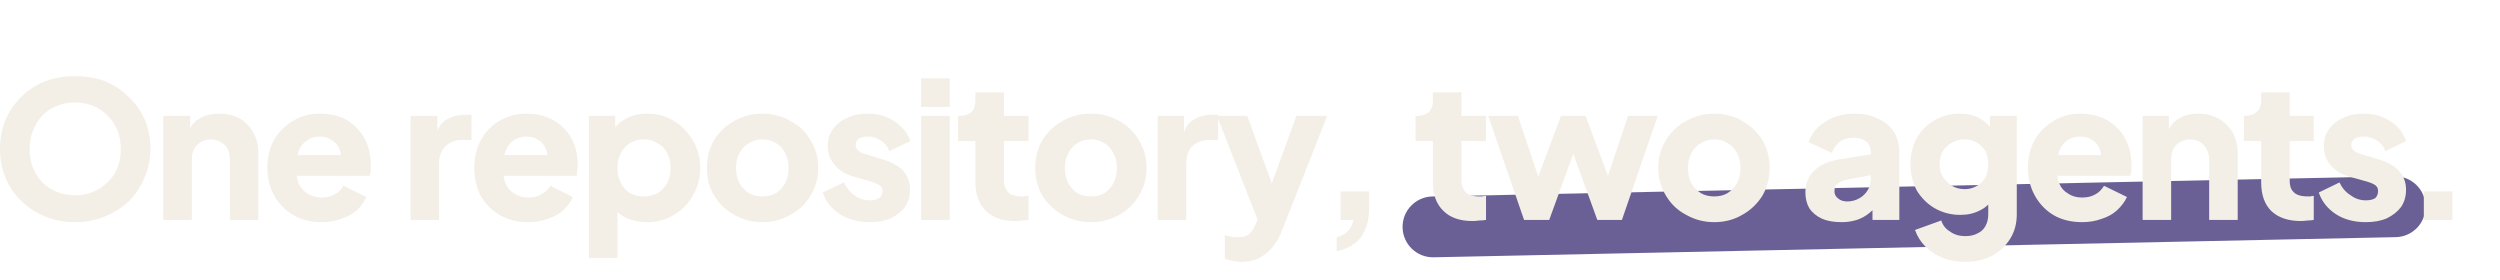
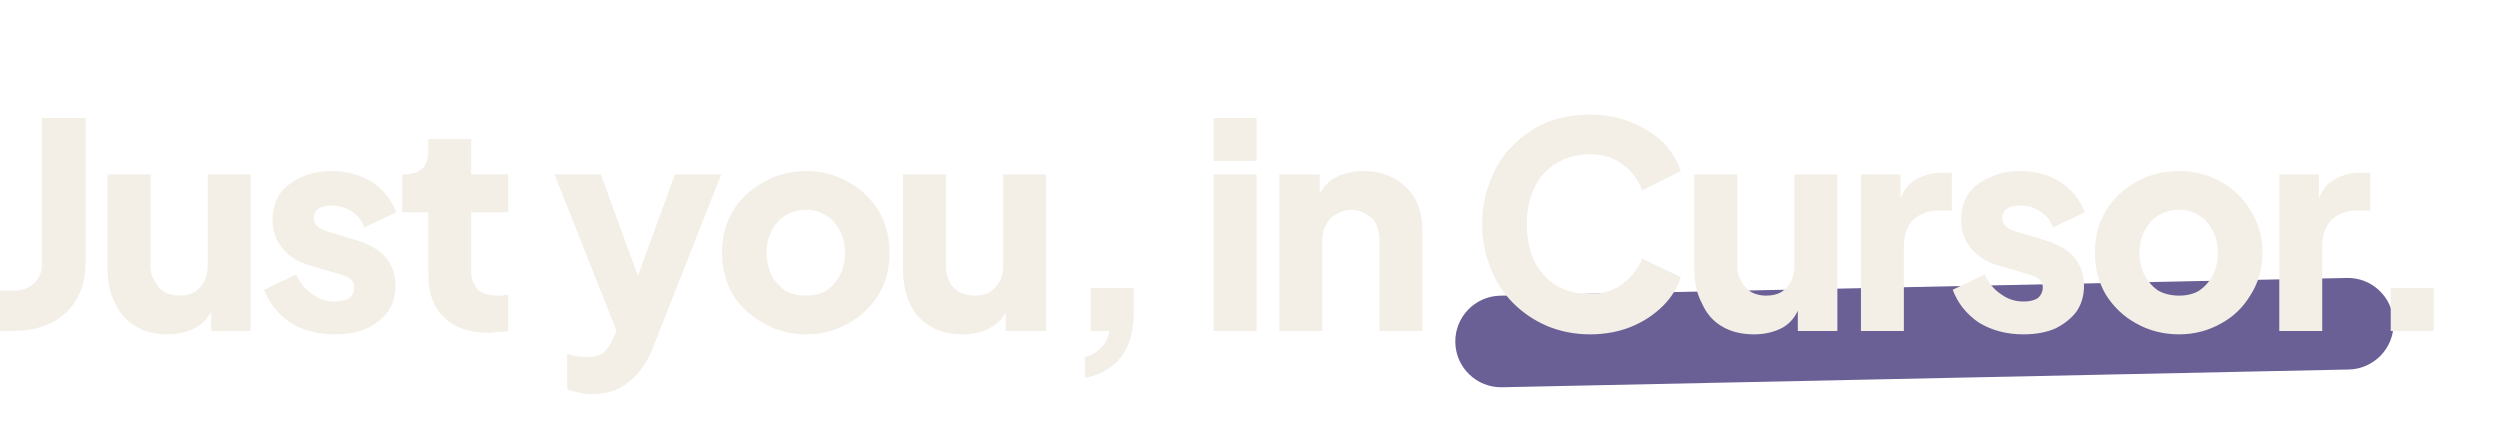
- <svg xmlns="http://www.w3.org/2000/svg" width="447" height="50" viewBox="0 0 447 50" role="img" aria-label="One repository, two agents." fill="none">
+ <svg xmlns="http://www.w3.org/2000/svg" width="297" height="50" viewBox="0 0 297 50" role="img" aria-label="Just you, in Cursor." fill="none">
  <defs />
-   <rect x="250.78" y="35.24" width="182.95" height="10.88" rx="5.44" fill="#6a6096" transform="rotate(-1.2 250.78 40.68)" />
-   <path transform="translate(-1.5 39.32)" fill="#f3efe6" d="M14.9 0.4Q12.1 0.4 9.6 -0.6Q7.2 -1.6 5.4 -3.3Q3.5 -5.1 2.5 -7.5Q1.5 -9.9 1.5 -12.7Q1.5 -15.5 2.5 -17.9Q3.5 -20.2 5.3 -22Q7.1 -23.8 9.6 -24.8Q12 -25.7 14.9 -25.7Q17.8 -25.7 20.3 -24.8Q22.7 -23.8 24.5 -22Q26.4 -20.2 27.4 -17.9Q28.4 -15.5 28.4 -12.7Q28.4 -9.9 27.3 -7.5Q26.3 -5.1 24.5 -3.3Q22.7 -1.6 20.2 -0.6Q17.8 0.4 14.9 0.4ZM14.9 -4.4Q16.7 -4.4 18.1 -5Q19.6 -5.6 20.7 -6.7Q21.9 -7.8 22.5 -9.3Q23.1 -10.8 23.1 -12.7Q23.1 -14.5 22.5 -16Q21.9 -17.5 20.7 -18.7Q19.6 -19.8 18.1 -20.4Q16.7 -21 14.9 -21Q13.2 -21 11.7 -20.4Q10.2 -19.8 9.1 -18.7Q8 -17.5 7.4 -16Q6.8 -14.5 6.8 -12.7Q6.8 -10.8 7.4 -9.3Q8 -7.8 9.1 -6.7Q10.2 -5.6 11.7 -5Q13.2 -4.4 14.9 -4.4Z M30.7 0V-18.6H35.5V-14.9L35.2 -15.7Q35.8 -17.4 37.3 -18.2Q38.7 -19 40.7 -19Q42.8 -19 44.4 -18.1Q45.9 -17.2 46.8 -15.6Q47.7 -14 47.7 -11.9V0H42.6V-10.8Q42.6 -11.9 42.2 -12.7Q41.8 -13.5 41 -13.9Q40.2 -14.4 39.2 -14.4Q38.2 -14.4 37.4 -13.9Q36.7 -13.5 36.2 -12.7Q35.8 -11.9 35.8 -10.8V0Z M59 0.4Q56 0.4 53.9 -0.9Q51.7 -2.2 50.5 -4.4Q49.3 -6.6 49.3 -9.3Q49.3 -12.1 50.5 -14.3Q51.8 -16.5 53.9 -17.7Q56 -19 58.7 -19Q60.9 -19 62.6 -18.3Q64.3 -17.6 65.4 -16.3Q66.6 -15.1 67.2 -13.4Q67.8 -11.8 67.8 -9.8Q67.8 -9.3 67.8 -8.8Q67.7 -8.2 67.6 -7.9H53.7V-11.6H64.7L62.3 -9.8Q62.6 -11.3 62.3 -12.4Q61.9 -13.6 60.9 -14.2Q60 -14.9 58.7 -14.9Q57.3 -14.9 56.4 -14.2Q55.4 -13.6 54.9 -12.3Q54.5 -11.1 54.6 -9.3Q54.4 -7.7 54.9 -6.5Q55.5 -5.3 56.5 -4.7Q57.6 -4 59.1 -4Q60.4 -4 61.4 -4.6Q62.4 -5.1 62.9 -6.1L67 -4.1Q66.4 -2.8 65.3 -1.7Q64.1 -0.7 62.5 -0.2Q60.9 0.4 59 0.4Z M74.9 0V-18.6H79.7V-14.1L79.3 -14.8Q79.9 -17.1 81.3 -17.9Q82.8 -18.8 84.7 -18.8H85.8V-14.3H84.2Q82.3 -14.3 81.2 -13.2Q80 -12.1 80 -10V0Z M95.9 0.4Q93 0.4 90.8 -0.9Q88.6 -2.2 87.4 -4.4Q86.3 -6.6 86.3 -9.3Q86.3 -12.1 87.5 -14.3Q88.7 -16.5 90.8 -17.7Q93 -19 95.6 -19Q97.8 -19 99.5 -18.3Q101.2 -17.6 102.4 -16.3Q103.6 -15.1 104.2 -13.4Q104.8 -11.8 104.8 -9.8Q104.8 -9.3 104.7 -8.8Q104.7 -8.2 104.6 -7.9H90.6V-11.6H101.7L99.2 -9.8Q99.6 -11.3 99.2 -12.4Q98.8 -13.6 97.9 -14.2Q97 -14.9 95.6 -14.9Q94.3 -14.9 93.3 -14.2Q92.4 -13.6 91.9 -12.3Q91.4 -11.1 91.5 -9.3Q91.4 -7.7 91.9 -6.5Q92.4 -5.3 93.5 -4.7Q94.5 -4 96 -4Q97.4 -4 98.3 -4.6Q99.3 -5.1 99.9 -6.1L103.9 -4.1Q103.4 -2.8 102.2 -1.7Q101 -0.7 99.5 -0.2Q97.9 0.4 95.9 0.4Z M106.8 6.8V-18.6H111.5V-15L111.1 -16Q112 -17.4 113.6 -18.2Q115.2 -19 117.2 -19Q119.9 -19 122 -17.7Q124.1 -16.4 125.4 -14.2Q126.7 -12 126.7 -9.3Q126.7 -6.6 125.4 -4.4Q124.2 -2.2 122 -0.9Q119.9 0.4 117.2 0.4Q115.3 0.4 113.6 -0.3Q112 -1 111 -2.3L111.9 -3.4V6.8ZM116.6 -4.2Q118 -4.2 119.1 -4.8Q120.2 -5.5 120.8 -6.6Q121.4 -7.8 121.4 -9.3Q121.4 -10.8 120.8 -11.9Q120.2 -13.1 119.1 -13.7Q118 -14.4 116.6 -14.4Q115.2 -14.4 114.1 -13.7Q113.1 -13.1 112.5 -11.9Q111.9 -10.8 111.9 -9.3Q111.9 -7.8 112.5 -6.6Q113.1 -5.5 114.1 -4.8Q115.2 -4.2 116.6 -4.2Z M137.8 0.4Q135.1 0.4 132.8 -0.9Q130.6 -2.1 129.2 -4.3Q127.9 -6.5 127.9 -9.3Q127.9 -12.1 129.2 -14.3Q130.6 -16.5 132.8 -17.7Q135.1 -19 137.8 -19Q140.6 -19 142.8 -17.7Q145.1 -16.5 146.4 -14.3Q147.8 -12.1 147.8 -9.3Q147.8 -6.5 146.4 -4.3Q145.1 -2.1 142.8 -0.9Q140.6 0.4 137.8 0.4ZM137.8 -4.2Q139.2 -4.2 140.3 -4.8Q141.3 -5.5 141.9 -6.6Q142.5 -7.8 142.5 -9.3Q142.5 -10.8 141.9 -11.9Q141.3 -13.1 140.3 -13.7Q139.2 -14.4 137.8 -14.4Q136.4 -14.4 135.4 -13.7Q134.3 -13.1 133.7 -11.9Q133.1 -10.8 133.1 -9.3Q133.1 -7.8 133.7 -6.6Q134.3 -5.5 135.4 -4.8Q136.4 -4.2 137.8 -4.2Z M157 0.4Q154 0.4 151.7 -1Q149.4 -2.5 148.6 -4.9L152.4 -6.7Q153.1 -5.2 154.3 -4.4Q155.5 -3.5 157 -3.5Q158.1 -3.5 158.7 -3.9Q159.3 -4.4 159.3 -5.2Q159.3 -5.6 159.1 -5.9Q158.8 -6.2 158.4 -6.4Q158 -6.6 157.4 -6.8L154.3 -7.7Q152 -8.3 150.8 -9.8Q149.5 -11.2 149.5 -13.2Q149.5 -14.9 150.4 -16.2Q151.3 -17.5 152.9 -18.2Q154.5 -19 156.6 -19Q159.3 -19 161.3 -17.7Q163.4 -16.4 164.3 -14.1L160.5 -12.3Q160.1 -13.5 159 -14.2Q157.9 -14.9 156.6 -14.9Q155.6 -14.9 155 -14.5Q154.5 -14.1 154.5 -13.4Q154.5 -13 154.7 -12.7Q154.9 -12.4 155.3 -12.1Q155.8 -11.9 156.5 -11.7L159.4 -10.8Q161.7 -10.1 163 -8.8Q164.2 -7.4 164.2 -5.4Q164.2 -3.6 163.3 -2.3Q162.4 -1.1 160.8 -0.3Q159.2 0.4 157 0.4Z M166.2 0V-18.6H171.3V0ZM166.2 -20.2V-25.3H171.3V-20.2Z M183 0.2Q179.6 0.2 177.8 -1.6Q175.9 -3.4 175.9 -6.7V-14.1H172.8V-18.6H173Q174.4 -18.6 175.2 -19.3Q175.9 -20 175.9 -21.4V-22.8H181V-18.6H185.4V-14.1H181V-7Q181 -6.1 181.4 -5.5Q181.7 -4.8 182.4 -4.5Q183.1 -4.2 184.2 -4.2Q184.4 -4.2 184.7 -4.2Q185 -4.3 185.4 -4.3V0Q184.9 0.1 184.2 0.1Q183.6 0.2 183 0.2Z M196.6 0.4Q193.8 0.4 191.5 -0.9Q189.3 -2.1 187.9 -4.3Q186.6 -6.5 186.6 -9.3Q186.6 -12.1 187.9 -14.3Q189.3 -16.5 191.5 -17.7Q193.8 -19 196.6 -19Q199.3 -19 201.6 -17.7Q203.8 -16.5 205.1 -14.3Q206.5 -12.1 206.5 -9.3Q206.5 -6.5 205.1 -4.3Q203.8 -2.1 201.6 -0.9Q199.3 0.4 196.6 0.4ZM196.6 -4.2Q197.9 -4.2 199 -4.8Q200 -5.5 200.6 -6.6Q201.2 -7.8 201.2 -9.3Q201.2 -10.8 200.6 -11.9Q200 -13.1 199 -13.7Q197.9 -14.4 196.6 -14.4Q195.2 -14.4 194.1 -13.7Q193.1 -13.1 192.5 -11.9Q191.9 -10.8 191.9 -9.3Q191.9 -7.8 192.5 -6.6Q193.1 -5.5 194.1 -4.8Q195.2 -4.2 196.6 -4.2Z M208.5 0V-18.6H213.2V-14.1L212.9 -14.8Q213.5 -17.1 214.9 -17.9Q216.3 -18.8 218.2 -18.8H219.3V-14.3H217.7Q215.9 -14.3 214.7 -13.2Q213.6 -12.1 213.6 -10V0Z M223.4 7.5Q222.6 7.5 221.9 7.3Q221.1 7.2 220.5 6.9V2.7Q221 2.9 221.6 3Q222.3 3.1 222.8 3.1Q224.3 3.1 225 2.4Q225.6 1.7 226 0.8L227.3 -2.1L227.2 2.1L219.1 -18.6H224.5L229.9 -3.8H227.9L233.3 -18.6H238.8L230.8 1.7Q230.1 3.6 229 4.9Q227.9 6.2 226.5 6.9Q225.1 7.5 223.4 7.5Z M240.5 5.6V3.1Q241.7 2.8 242.5 2Q243.2 1.3 243.5 0H241.2V-5.1H246.3V-2.1Q246.3 1.1 244.8 3.1Q243.4 5 240.5 5.6Z M264.8 0.2Q261.4 0.2 259.6 -1.6Q257.7 -3.4 257.7 -6.7V-14.1H254.6V-18.6H254.8Q256.2 -18.6 257 -19.3Q257.7 -20 257.7 -21.4V-22.8H262.8V-18.6H267.2V-14.1H262.8V-7Q262.8 -6.1 263.2 -5.5Q263.5 -4.8 264.2 -4.5Q264.9 -4.2 266 -4.2Q266.2 -4.2 266.5 -4.2Q266.8 -4.3 267.2 -4.3V0Q266.7 0.1 266 0.1Q265.4 0.2 264.8 0.2Z M274 0 267.6 -18.6H272.9L277.4 -5.2L275.6 -5.2L280.6 -18.6H285L290 -5.2L288.1 -5.2L292.6 -18.6H297.9L291.5 0H287.1L281.9 -14.3H283.7L278.5 0Z M308 0.4Q305.3 0.4 303 -0.9Q300.7 -2.1 299.4 -4.3Q298 -6.5 298 -9.3Q298 -12.1 299.4 -14.3Q300.7 -16.5 303 -17.7Q305.3 -19 308 -19Q310.8 -19 313 -17.7Q315.2 -16.5 316.6 -14.3Q317.9 -12.1 317.9 -9.3Q317.9 -6.5 316.6 -4.3Q315.2 -2.1 313 -0.9Q310.8 0.4 308 0.4ZM308 -4.2Q309.4 -4.2 310.4 -4.8Q311.5 -5.5 312.1 -6.6Q312.7 -7.8 312.7 -9.3Q312.7 -10.8 312.1 -11.9Q311.5 -13.1 310.4 -13.7Q309.4 -14.4 308 -14.4Q306.6 -14.4 305.6 -13.7Q304.5 -13.1 303.9 -11.9Q303.3 -10.8 303.3 -9.3Q303.3 -7.8 303.9 -6.6Q304.5 -5.5 305.6 -4.8Q306.6 -4.2 308 -4.2Z M330.8 0.4Q328.7 0.4 327.3 -0.2Q325.8 -0.9 325 -2.1Q324.3 -3.3 324.3 -5Q324.3 -6.5 325 -7.7Q325.7 -8.9 327.2 -9.8Q328.6 -10.6 330.9 -10.9L336.5 -11.8V-8.1L331.8 -7.2Q330.7 -7 330.1 -6.5Q329.5 -6.1 329.5 -5.1Q329.5 -4.3 330.2 -3.8Q330.8 -3.3 331.8 -3.3Q333 -3.3 334 -3.9Q334.9 -4.4 335.5 -5.4Q336 -6.3 336 -7.4V-12.2Q336 -13.3 335.2 -14Q334.3 -14.7 332.9 -14.7Q331.5 -14.7 330.5 -14Q329.5 -13.2 329 -12L324.9 -13.9Q325.4 -15.5 326.6 -16.6Q327.8 -17.7 329.5 -18.4Q331.2 -19 333.1 -19Q335.5 -19 337.3 -18.1Q339.1 -17.3 340.1 -15.8Q341.1 -14.2 341.1 -12.2V0H336.3V-3L337.5 -3.2Q336.7 -2 335.7 -1.2Q334.7 -0.4 333.5 0Q332.2 0.4 330.8 0.4Z M352.9 7.5Q350.8 7.5 348.9 6.8Q347.1 6.1 345.8 4.8Q344.5 3.5 343.9 1.8L348.6 0.1Q349 1.4 350.2 2.1Q351.3 2.9 352.9 2.9Q354.2 2.9 355.1 2.4Q356 2 356.5 1.1Q357 0.2 357 -1V-5.2L358 -4Q357 -2.4 355.5 -1.7Q354 -0.9 352 -0.9Q349.5 -0.9 347.4 -2.1Q345.4 -3.3 344.2 -5.3Q343.1 -7.4 343.1 -10Q343.1 -12.6 344.2 -14.6Q345.4 -16.7 347.4 -17.8Q349.4 -19 351.9 -19Q353.9 -19 355.4 -18.2Q356.9 -17.4 358 -15.7L357.3 -14.5V-18.6H362.1V-1Q362.1 1.5 360.9 3.4Q359.7 5.3 357.7 6.4Q355.6 7.5 352.9 7.5ZM352.8 -5.5Q354 -5.5 355 -6.1Q355.9 -6.6 356.5 -7.6Q357 -8.6 357 -9.9Q357 -11.3 356.5 -12.3Q355.9 -13.3 355 -13.8Q354 -14.4 352.8 -14.4Q351.5 -14.4 350.5 -13.8Q349.5 -13.3 348.9 -12.3Q348.3 -11.3 348.3 -9.9Q348.3 -8.6 348.9 -7.7Q349.5 -6.7 350.5 -6.1Q351.5 -5.5 352.8 -5.5Z M373.8 0.4Q370.8 0.4 368.6 -0.9Q366.5 -2.2 365.3 -4.4Q364.1 -6.6 364.1 -9.3Q364.1 -12.1 365.3 -14.3Q366.6 -16.5 368.7 -17.7Q370.8 -19 373.4 -19Q375.6 -19 377.3 -18.3Q379 -17.6 380.2 -16.3Q381.4 -15.1 382 -13.4Q382.6 -11.8 382.6 -9.8Q382.6 -9.3 382.6 -8.8Q382.5 -8.2 382.4 -7.9H368.5V-11.6H379.5L377.1 -9.8Q377.4 -11.3 377 -12.4Q376.7 -13.6 375.7 -14.2Q374.8 -14.9 373.4 -14.9Q372.1 -14.9 371.1 -14.2Q370.2 -13.6 369.7 -12.3Q369.2 -11.1 369.3 -9.3Q369.2 -7.7 369.7 -6.5Q370.2 -5.3 371.3 -4.7Q372.3 -4 373.8 -4Q375.2 -4 376.2 -4.6Q377.1 -5.1 377.7 -6.1L381.8 -4.1Q381.2 -2.8 380 -1.7Q378.9 -0.7 377.3 -0.2Q375.7 0.4 373.8 0.4Z M384.6 0V-18.6H389.3V-14.9L389.1 -15.7Q389.7 -17.4 391.2 -18.2Q392.6 -19 394.5 -19Q396.6 -19 398.2 -18.1Q399.8 -17.2 400.7 -15.6Q401.6 -14 401.6 -11.9V0H396.5V-10.8Q396.5 -11.9 396 -12.7Q395.6 -13.5 394.9 -13.9Q394.1 -14.4 393.1 -14.4Q392.1 -14.4 391.3 -13.9Q390.5 -13.5 390.1 -12.7Q389.7 -11.9 389.7 -10.8V0Z M412.9 0.2Q409.5 0.2 407.6 -1.6Q405.8 -3.4 405.8 -6.7V-14.1H402.7V-18.6H402.8Q404.3 -18.6 405 -19.3Q405.8 -20 405.8 -21.4V-22.8H410.9V-18.6H415.2V-14.1H410.9V-7Q410.9 -6.1 411.2 -5.5Q411.6 -4.8 412.3 -4.5Q413 -4.2 414.1 -4.2Q414.3 -4.2 414.6 -4.2Q414.9 -4.3 415.2 -4.3V0Q414.7 0.1 414.1 0.1Q413.4 0.2 412.9 0.2Z M424.5 0.4Q421.4 0.4 419.2 -1Q416.9 -2.5 416.1 -4.9L419.8 -6.7Q420.5 -5.2 421.8 -4.4Q423 -3.5 424.5 -3.5Q425.6 -3.5 426.2 -3.9Q426.7 -4.4 426.7 -5.2Q426.7 -5.6 426.5 -5.9Q426.3 -6.2 425.9 -6.4Q425.5 -6.6 424.9 -6.8L421.7 -7.7Q419.5 -8.3 418.2 -9.8Q417 -11.2 417 -13.2Q417 -14.9 417.9 -16.2Q418.8 -17.5 420.4 -18.2Q422 -19 424 -19Q426.8 -19 428.8 -17.7Q430.9 -16.4 431.7 -14.1L428 -12.3Q427.6 -13.5 426.5 -14.2Q425.4 -14.9 424 -14.9Q423.1 -14.9 422.5 -14.5Q421.9 -14.1 421.9 -13.4Q421.9 -13 422.1 -12.7Q422.3 -12.4 422.8 -12.1Q423.3 -11.9 423.9 -11.7L426.9 -10.8Q429.2 -10.1 430.4 -8.8Q431.7 -7.4 431.7 -5.4Q431.7 -3.6 430.8 -2.3Q429.9 -1.1 428.3 -0.3Q426.7 0.4 424.5 0.4Z" />
-   <path transform="translate(428.98 39.32)" fill="#f3efe6" d="M4.4 0V-5.1H9.5V0Z" />
+   <rect x="172.89" y="35.24" width="111.49" height="10.88" rx="5.44" fill="#6a6096" transform="rotate(-1.2 172.89 40.68)" />
+   <path transform="translate(-1.12 39.32)" fill="#f3efe6" d="M1.1 0V-4.8H2.7Q4.2 -4.8 5.1 -5.6Q6.1 -6.5 6.1 -7.9V-25.3H11.3V-8.2Q11.3 -5.7 10.3 -3.9Q9.2 -2 7.3 -1Q5.3 0 2.7 0Z M21 0.4Q18.7 0.4 17.2 -0.6Q15.6 -1.5 14.8 -3.3Q13.9 -5 13.9 -7.3V-18.6H19V-7.7Q19 -6.7 19.5 -5.9Q19.9 -5.1 20.7 -4.6Q21.5 -4.2 22.4 -4.2Q23.5 -4.2 24.2 -4.6Q25 -5.1 25.4 -5.9Q25.8 -6.7 25.8 -7.7V-18.6H30.9V0H26.2V-3.7L26.5 -2.9Q25.8 -1.2 24.4 -0.4Q22.9 0.4 21 0.4Z M40.9 0.4Q37.9 0.4 35.6 -1Q33.4 -2.5 32.5 -4.9L36.3 -6.7Q37 -5.2 38.2 -4.4Q39.4 -3.5 40.9 -3.5Q42 -3.5 42.6 -3.9Q43.2 -4.4 43.2 -5.2Q43.2 -5.6 43 -5.9Q42.8 -6.2 42.4 -6.4Q42 -6.6 41.3 -6.8L38.2 -7.7Q35.9 -8.3 34.7 -9.8Q33.5 -11.2 33.5 -13.2Q33.5 -14.9 34.3 -16.2Q35.2 -17.5 36.8 -18.2Q38.4 -19 40.5 -19Q43.2 -19 45.3 -17.7Q47.3 -16.4 48.2 -14.1L44.4 -12.3Q44 -13.5 42.9 -14.2Q41.9 -14.9 40.5 -14.9Q39.5 -14.9 38.9 -14.5Q38.4 -14.1 38.4 -13.4Q38.4 -13 38.6 -12.7Q38.8 -12.4 39.3 -12.1Q39.7 -11.9 40.4 -11.7L43.4 -10.8Q45.7 -10.1 46.9 -8.8Q48.1 -7.4 48.1 -5.4Q48.1 -3.6 47.2 -2.3Q46.3 -1.1 44.7 -0.3Q43.1 0.4 40.9 0.4Z M59.1 0.2Q55.7 0.2 53.9 -1.6Q52 -3.4 52 -6.7V-14.1H48.9V-18.6H49.1Q50.5 -18.6 51.3 -19.3Q52 -20 52 -21.4V-22.8H57.1V-18.6H61.5V-14.1H57.1V-7Q57.1 -6.1 57.5 -5.5Q57.8 -4.8 58.5 -4.5Q59.2 -4.2 60.3 -4.2Q60.5 -4.2 60.8 -4.2Q61.1 -4.3 61.5 -4.3V0Q61 0.1 60.3 0.1Q59.7 0.2 59.1 0.2Z M71.4 7.5Q70.6 7.5 69.9 7.3Q69.1 7.2 68.5 6.9V2.7Q69 2.9 69.6 3Q70.3 3.1 70.8 3.1Q72.3 3.1 73 2.4Q73.6 1.7 74 0.8L75.3 -2.1L75.2 2.1L67 -18.6H72.5L77.9 -3.8H75.9L81.3 -18.6H86.8L78.8 1.7Q78.1 3.6 77 4.9Q75.9 6.2 74.5 6.9Q73.1 7.5 71.4 7.5Z M96.9 0.4Q94.1 0.4 91.9 -0.9Q89.6 -2.1 88.2 -4.3Q86.9 -6.5 86.9 -9.3Q86.9 -12.1 88.2 -14.3Q89.6 -16.5 91.9 -17.7Q94.1 -19 96.9 -19Q99.6 -19 101.9 -17.7Q104.1 -16.5 105.5 -14.3Q106.8 -12.1 106.8 -9.3Q106.8 -6.5 105.5 -4.3Q104.1 -2.1 101.9 -0.9Q99.6 0.4 96.9 0.4ZM96.9 -4.2Q98.3 -4.2 99.3 -4.8Q100.3 -5.5 100.9 -6.6Q101.5 -7.8 101.5 -9.3Q101.5 -10.8 100.9 -11.9Q100.3 -13.1 99.3 -13.7Q98.3 -14.4 96.9 -14.4Q95.5 -14.4 94.4 -13.7Q93.4 -13.1 92.8 -11.9Q92.2 -10.8 92.2 -9.3Q92.2 -7.8 92.8 -6.6Q93.4 -5.5 94.4 -4.8Q95.5 -4.2 96.9 -4.2Z M115.4 0.4Q113.2 0.4 111.6 -0.6Q110 -1.5 109.2 -3.3Q108.4 -5 108.4 -7.3V-18.6H113.5V-7.7Q113.5 -6.7 113.9 -5.9Q114.3 -5.1 115.1 -4.6Q115.9 -4.2 116.9 -4.2Q117.9 -4.2 118.7 -4.6Q119.4 -5.1 119.9 -5.9Q120.3 -6.7 120.3 -7.7V-18.6H125.4V0H120.6V-3.7L120.9 -2.9Q120.3 -1.2 118.8 -0.4Q117.4 0.4 115.4 0.4Z M130 5.6V3.1Q131.2 2.8 131.9 2Q132.7 1.3 132.9 0H130.7V-5.1H135.8V-2.1Q135.8 1.1 134.3 3.1Q132.8 5 130 5.6Z M145.3 0V-18.6H150.4V0ZM145.3 -20.2V-25.3H150.4V-20.2Z M153.1 0V-18.6H157.9V-14.9L157.6 -15.7Q158.3 -17.4 159.7 -18.2Q161.2 -19 163.1 -19Q165.2 -19 166.8 -18.1Q168.4 -17.2 169.3 -15.6Q170.1 -14 170.1 -11.9V0H165V-10.8Q165 -11.9 164.6 -12.7Q164.2 -13.5 163.4 -13.9Q162.6 -14.4 161.6 -14.4Q160.7 -14.4 159.9 -13.9Q159.1 -13.5 158.7 -12.7Q158.2 -11.9 158.2 -10.8V0Z M190 0.4Q187.3 0.4 184.9 -0.6Q182.6 -1.6 180.9 -3.3Q179.1 -5.1 178.2 -7.5Q177.2 -9.9 177.2 -12.7Q177.2 -15.5 178.2 -17.9Q179.1 -20.3 180.8 -22Q182.6 -23.8 184.9 -24.8Q187.2 -25.7 190 -25.7Q192.7 -25.7 194.9 -24.8Q197.1 -23.9 198.7 -22.4Q200.2 -20.8 200.8 -19L196.2 -16.7Q195.5 -18.6 193.9 -19.8Q192.3 -21 190 -21Q187.7 -21 186 -19.9Q184.3 -18.9 183.4 -17Q182.5 -15.2 182.5 -12.7Q182.5 -10.2 183.4 -8.3Q184.3 -6.5 186 -5.4Q187.7 -4.4 190 -4.4Q192.3 -4.4 193.9 -5.6Q195.5 -6.8 196.2 -8.6L200.8 -6.4Q200.2 -4.5 198.7 -3Q197.1 -1.4 194.9 -0.5Q192.7 0.4 190 0.4Z M209.5 0.4Q207.2 0.4 205.6 -0.6Q204.1 -1.5 203.3 -3.3Q202.4 -5 202.4 -7.3V-18.6H207.5V-7.7Q207.5 -6.7 208 -5.9Q208.4 -5.1 209.2 -4.6Q210 -4.2 210.9 -4.2Q212 -4.2 212.7 -4.6Q213.5 -5.1 213.9 -5.9Q214.3 -6.7 214.3 -7.7V-18.6H219.4V0H214.7V-3.7L214.9 -2.9Q214.3 -1.2 212.9 -0.4Q211.4 0.4 209.5 0.4Z M222.2 0V-18.6H226.9V-14.1L226.6 -14.8Q227.2 -17.1 228.6 -17.9Q230 -18.8 231.9 -18.8H233V-14.3H231.4Q229.6 -14.3 228.4 -13.2Q227.3 -12.1 227.3 -10V0Z M241.5 0.4Q238.5 0.4 236.2 -1Q234 -2.5 233.1 -4.9L236.9 -6.7Q237.6 -5.2 238.8 -4.4Q240 -3.5 241.5 -3.5Q242.6 -3.5 243.2 -3.9Q243.8 -4.4 243.8 -5.2Q243.8 -5.6 243.6 -5.9Q243.4 -6.2 243 -6.4Q242.6 -6.6 241.9 -6.8L238.8 -7.7Q236.5 -8.3 235.3 -9.8Q234.1 -11.2 234.1 -13.2Q234.1 -14.9 234.9 -16.2Q235.8 -17.5 237.4 -18.2Q239 -19 241.1 -19Q243.8 -19 245.9 -17.7Q247.9 -16.4 248.8 -14.1L245 -12.3Q244.6 -13.5 243.5 -14.2Q242.5 -14.9 241.1 -14.9Q240.1 -14.9 239.5 -14.5Q239 -14.1 239 -13.4Q239 -13 239.2 -12.7Q239.4 -12.4 239.9 -12.1Q240.3 -11.9 241 -11.7L244 -10.8Q246.3 -10.1 247.5 -8.8Q248.7 -7.4 248.7 -5.4Q248.7 -3.6 247.8 -2.3Q246.9 -1.1 245.3 -0.3Q243.7 0.4 241.5 0.4Z M260 0.4Q257.2 0.4 254.9 -0.9Q252.7 -2.1 251.3 -4.3Q250 -6.5 250 -9.3Q250 -12.1 251.3 -14.3Q252.7 -16.5 254.9 -17.7Q257.2 -19 260 -19Q262.7 -19 265 -17.7Q267.2 -16.5 268.5 -14.3Q269.9 -12.1 269.9 -9.3Q269.9 -6.5 268.5 -4.3Q267.2 -2.1 265 -0.9Q262.7 0.4 260 0.4ZM260 -4.2Q261.4 -4.2 262.4 -4.8Q263.4 -5.5 264 -6.6Q264.6 -7.8 264.6 -9.3Q264.6 -10.8 264 -11.9Q263.4 -13.1 262.4 -13.7Q261.4 -14.4 260 -14.4Q258.6 -14.4 257.5 -13.7Q256.5 -13.1 255.9 -11.9Q255.3 -10.8 255.3 -9.3Q255.3 -7.8 255.9 -6.6Q256.5 -5.5 257.5 -4.8Q258.6 -4.2 260 -4.2Z M271.9 0V-18.6H276.6V-14.1L276.3 -14.8Q276.9 -17.1 278.3 -17.9Q279.7 -18.8 281.7 -18.8H282.7V-14.3H281.1Q279.3 -14.3 278.1 -13.2Q277 -12.1 277 -10V0Z" />
+   <path transform="translate(279.62 39.32)" fill="#f3efe6" d="M4.4 0V-5.1H9.5V0Z" />
</svg>
